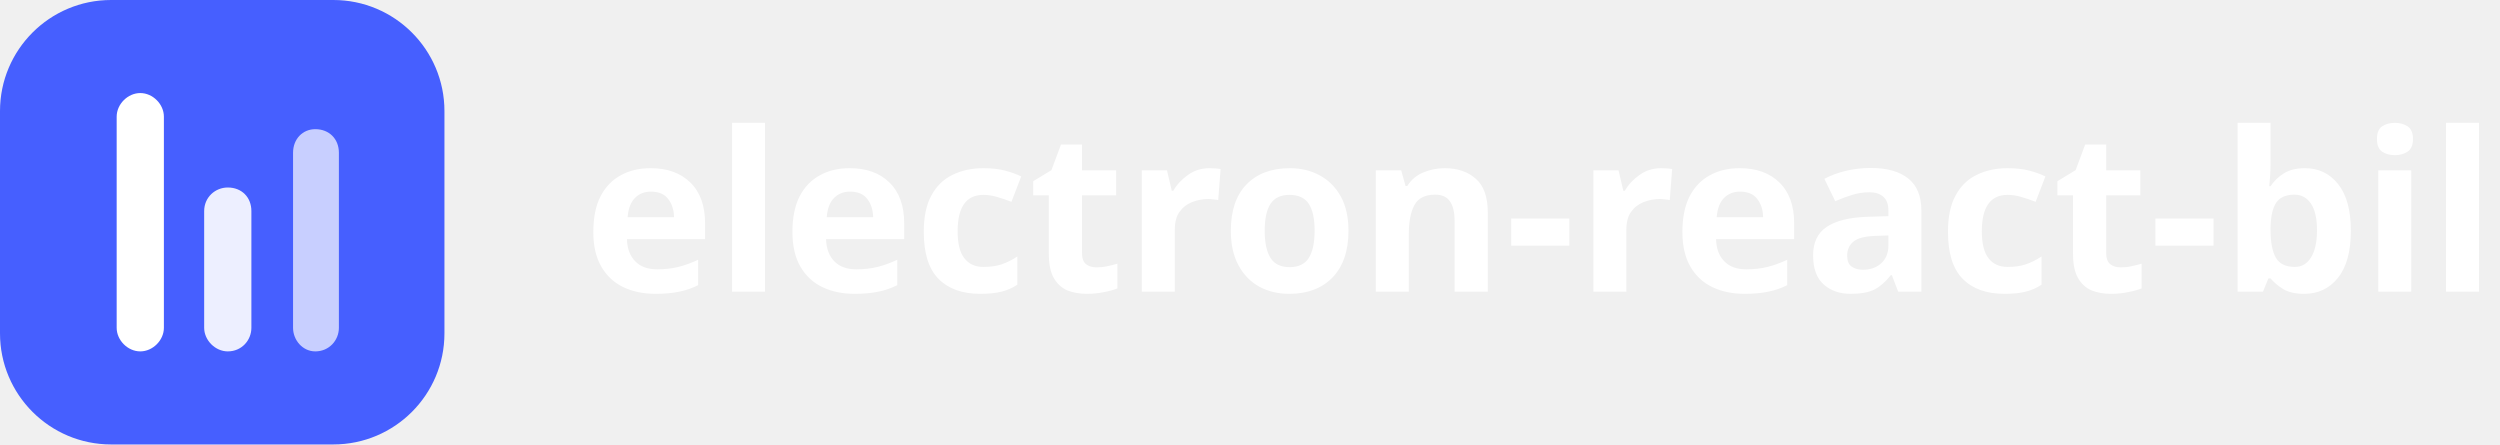
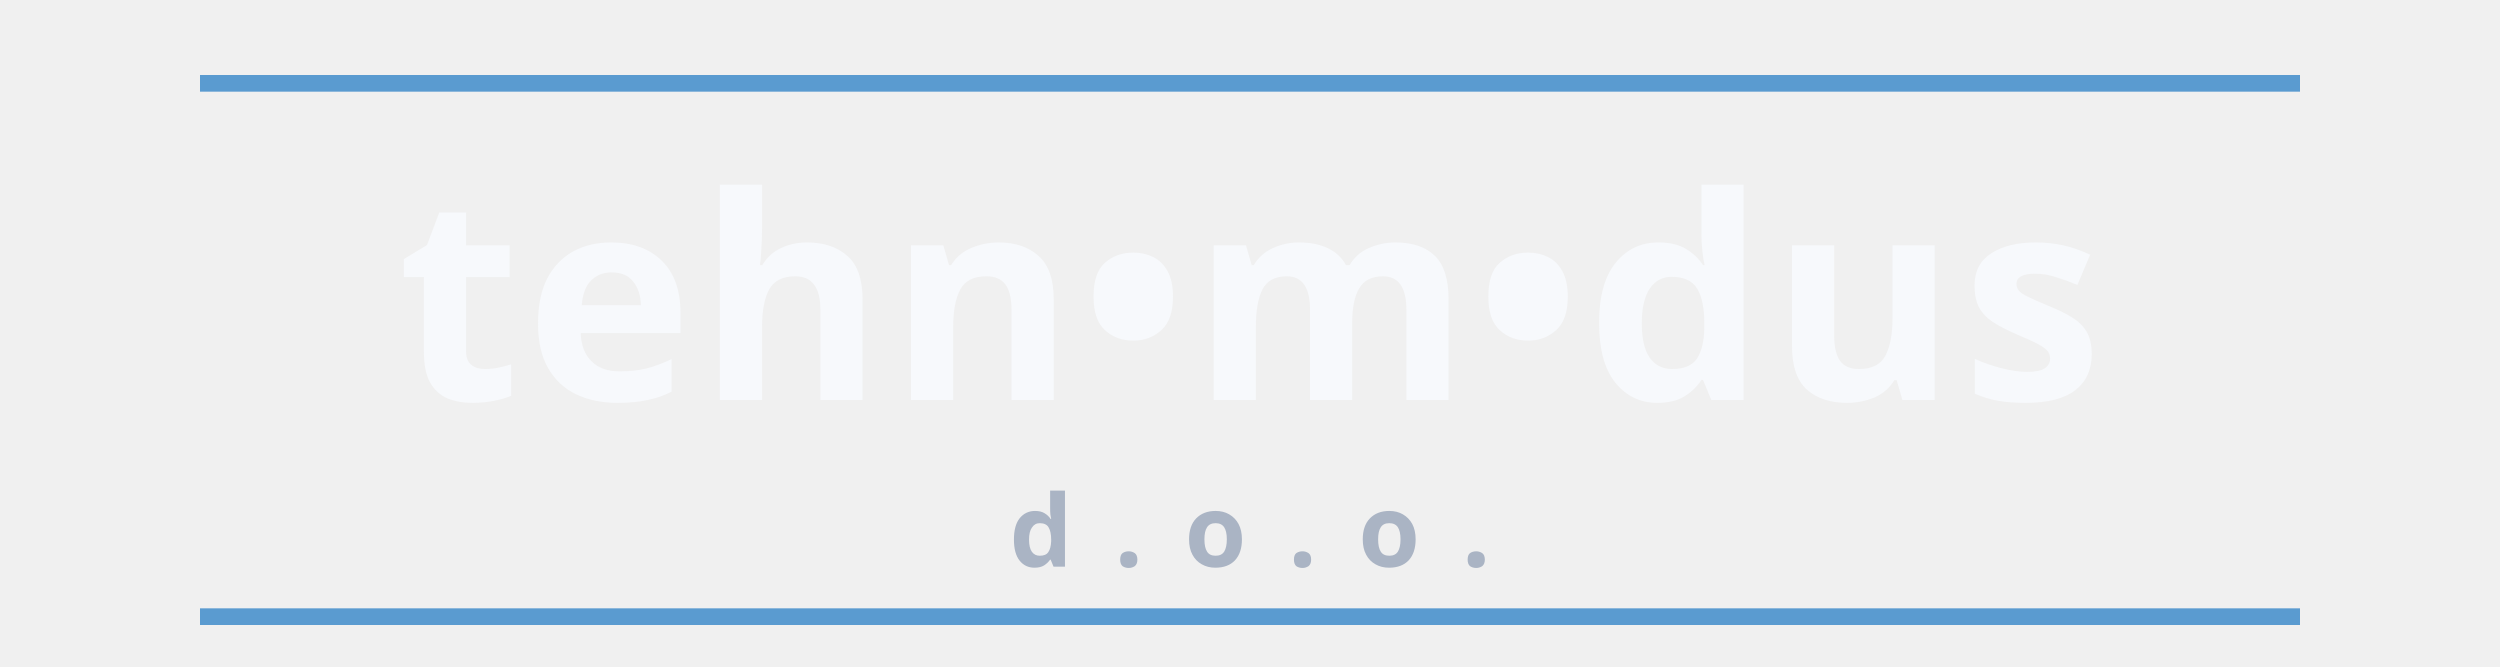
- <svg xmlns="http://www.w3.org/2000/svg" width="180" height="32" viewBox="0 0 180 32" fill="none">
-   <rect width="32" height="32" rx="8" fill="#465FFF" />
-   <path d="M8.4 8.4C8.4 7.5 9.2 6.7 10.1 6.7C11 6.7 11.8 7.5 11.8 8.4V23.6C11.8 24.5 11 25.3 10.1 25.3C9.2 25.3 8.4 24.5 8.4 23.6V8.4Z" fill="white" />
-   <path d="M14.7 15.2C14.7 14.2 15.5 13.5 16.4 13.5C17.4 13.5 18.1 14.2 18.1 15.2V23.6C18.1 24.5 17.4 25.3 16.4 25.3C15.5 25.3 14.7 24.5 14.7 23.6V15.2Z" fill="white" fill-opacity="0.9" />
-   <path d="M21.1 11C21.1 10 21.8 9.3 22.7 9.3C23.7 9.3 24.4 10 24.4 11V23.6C24.4 24.5 23.7 25.3 22.7 25.3C21.8 25.3 21.1 24.5 21.1 23.6V11Z" fill="white" fill-opacity="0.7" />
-   <text x="42" y="21" font-family="Outfit, sans-serif" font-size="16" font-weight="600" fill="white">electron-react-bill</text>
+ <svg xmlns="http://www.w3.org/2000/svg" width="150" height="40" viewBox="0 0 150 40" fill="none">
+   <line x1="12" y1="5" x2="138" y2="5" stroke="#5a9bd0" stroke-width="1" />
+   <text x="75" y="24" text-anchor="middle" font-family="Outfit, 'Noto Sans', sans-serif" font-size="17" font-weight="700" letter-spacing="0.3" fill="#f7f9fc">tehn•m•dus</text>
+   <text x="75" y="34" text-anchor="middle" font-family="Outfit, 'Noto Sans', sans-serif" font-size="6" font-weight="600" letter-spacing="2.5" fill="#aab4c4">d.o.o.</text>
+   <line x1="12" y1="37" x2="138" y2="37" stroke="#5a9bd0" stroke-width="1" />
</svg>
